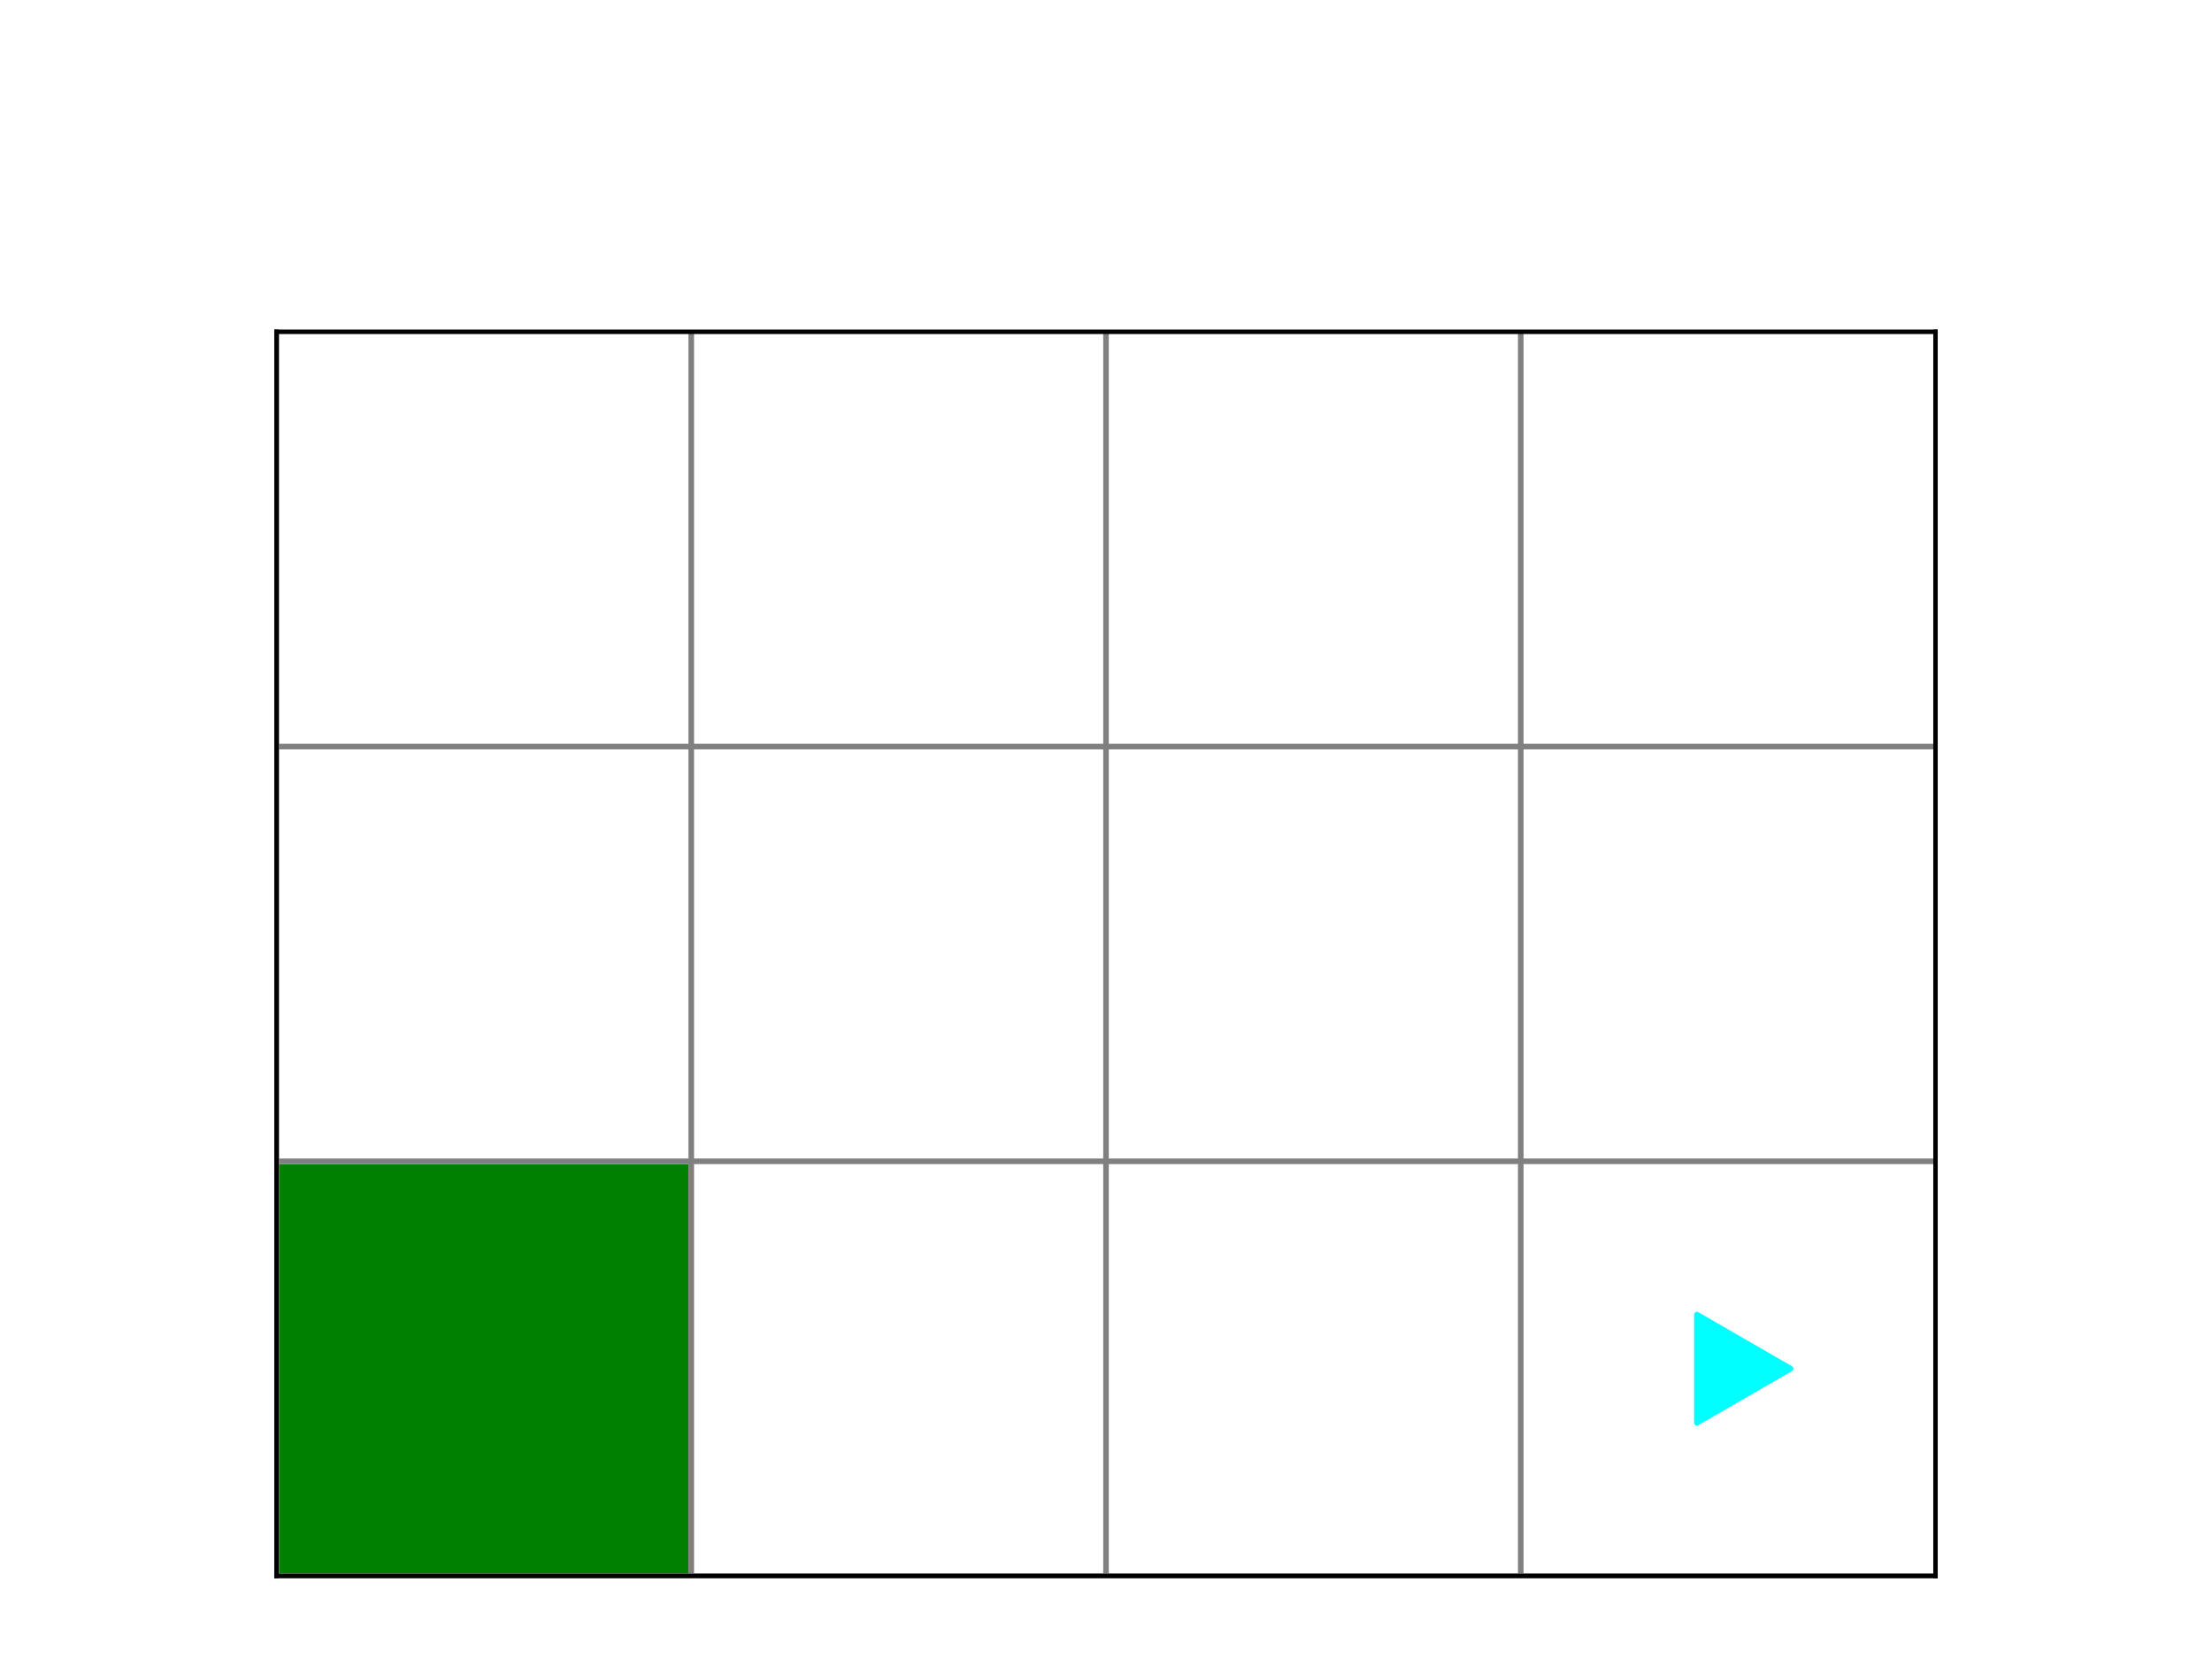
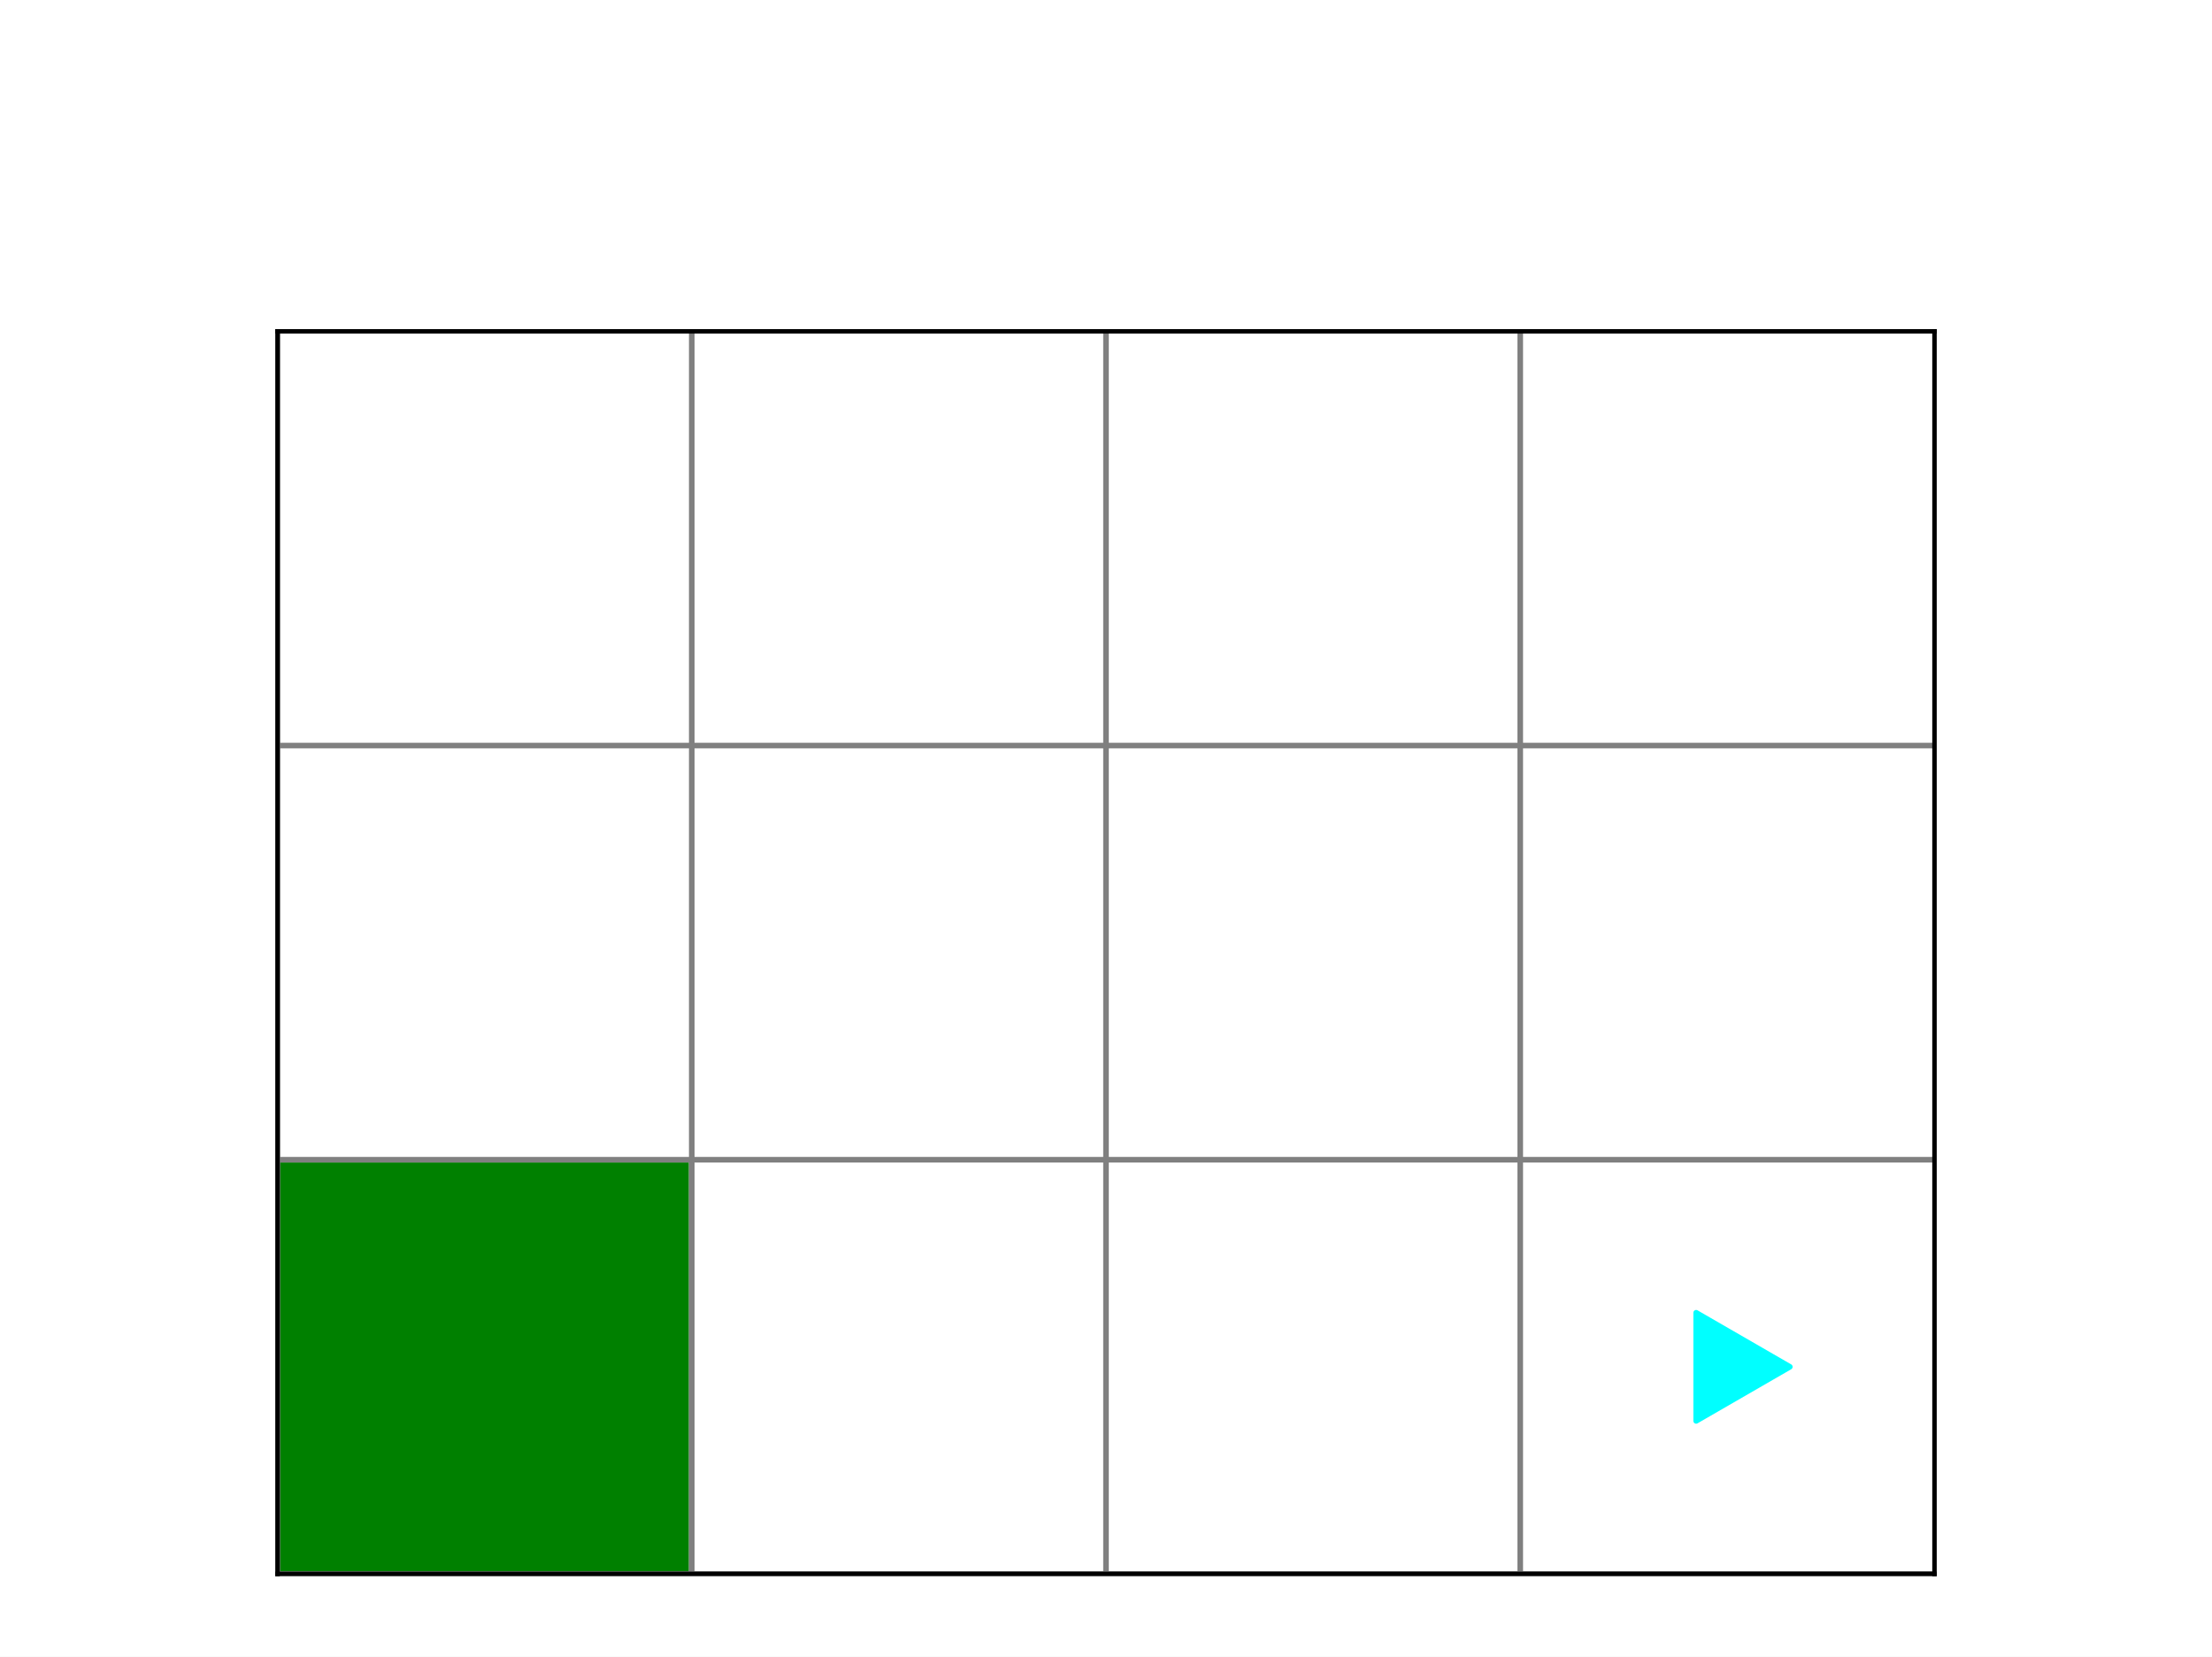
- <svg xmlns="http://www.w3.org/2000/svg" xmlns:xlink="http://www.w3.org/1999/xlink" width="396pt" height="297pt" viewBox="0 0 396 297" version="1.1">
+ <svg xmlns="http://www.w3.org/2000/svg" xmlns:xlink="http://www.w3.org/1999/xlink" width="396pt" height="296.64pt" viewBox="0 0 396 296.64" version="1.1">
  <defs>
    <style type="text/css">*{stroke-linejoin: round; stroke-linecap: butt}</style>
  </defs>
  <g id="figure_1">
    <g id="patch_1">
-       <path d="M 0 297  L 396 297  L 396 0  L 0 0  z " style="fill: #ffffff" />
+       <path d="M 0 296.64  L 396 296.64  L 396 0  L 0 0  z " style="fill: #ffffff" />
    </g>
    <g id="axes_1">
      <g id="patch_2">
-         <path d="M 49.5 282.15  L 346.5 282.15  L 346.5 59.4  L 49.5 59.4  z " style="fill: #ffffff" />
+         <path d="M 49.68 281.808  L 346.32 281.808  L 346.32 59.328  L 49.68 59.328  z " style="fill: #ffffff" />
      </g>
      <g id="patch_3">
-         <path d="M 49.5 282.15  L 123.75 282.15  L 123.75 207.9  L 49.5 207.9  z " clip-path="url(#p80ef176717)" style="fill: #008000; stroke: #008000; stroke-linejoin: miter" />
+         <path d="M 49.68 281.808  L 123.84 281.808  L 123.84 207.648  L 49.68 207.648  z " clip-path="url(#p4854daeeb7)" style="fill: #008000; stroke: #008000; stroke-linejoin: miter" />
      </g>
      <g id="patch_4">
-         <path d="M 123.75 282.15  L 198 282.15  L 198 207.9  L 123.75 207.9  z " clip-path="url(#p80ef176717)" style="fill: #ffffff; stroke: #ffffff; stroke-linejoin: miter" />
+         <path d="M 123.84 281.808  L 198 281.808  L 198 207.648  L 123.84 207.648  z " clip-path="url(#p4854daeeb7)" style="fill: #ffffff; stroke: #ffffff; stroke-linejoin: miter" />
      </g>
      <g id="patch_5">
-         <path d="M 198 282.15  L 272.25 282.15  L 272.25 207.9  L 198 207.9  z " clip-path="url(#p80ef176717)" style="fill: #ffffff; stroke: #ffffff; stroke-linejoin: miter" />
+         <path d="M 198 281.808  L 272.16 281.808  L 272.16 207.648  L 198 207.648  z " clip-path="url(#p4854daeeb7)" style="fill: #ffffff; stroke: #ffffff; stroke-linejoin: miter" />
      </g>
      <g id="patch_6">
-         <path d="M 272.25 282.15  L 346.5 282.15  L 346.5 207.9  L 272.25 207.9  z " clip-path="url(#p80ef176717)" style="fill: #ffffff; stroke: #ffffff; stroke-linejoin: miter" />
+         <path d="M 272.16 281.808  L 346.32 281.808  L 346.32 207.648  L 272.16 207.648  z " clip-path="url(#p4854daeeb7)" style="fill: #ffffff; stroke: #ffffff; stroke-linejoin: miter" />
      </g>
      <g id="patch_7">
-         <path d="M 49.5 207.9  L 123.75 207.9  L 123.75 133.65  L 49.5 133.65  z " clip-path="url(#p80ef176717)" style="fill: #ffffff; stroke: #ffffff; stroke-linejoin: miter" />
+         <path d="M 49.68 207.648  L 123.84 207.648  L 123.84 133.488  L 49.68 133.488  z " clip-path="url(#p4854daeeb7)" style="fill: #ffffff; stroke: #ffffff; stroke-linejoin: miter" />
      </g>
      <g id="patch_8">
-         <path d="M 123.75 207.9  L 198 207.9  L 198 133.65  L 123.75 133.65  z " clip-path="url(#p80ef176717)" style="fill: #ffffff; stroke: #ffffff; stroke-linejoin: miter" />
+         <path d="M 123.84 207.648  L 198 207.648  L 198 133.488  L 123.84 133.488  z " clip-path="url(#p4854daeeb7)" style="fill: #ffffff; stroke: #ffffff; stroke-linejoin: miter" />
      </g>
      <g id="patch_9">
-         <path d="M 198 207.9  L 272.25 207.9  L 272.25 133.65  L 198 133.65  z " clip-path="url(#p80ef176717)" style="fill: #ffffff; stroke: #ffffff; stroke-linejoin: miter" />
+         <path d="M 198 207.648  L 272.16 207.648  L 272.16 133.488  L 198 133.488  z " clip-path="url(#p4854daeeb7)" style="fill: #ffffff; stroke: #ffffff; stroke-linejoin: miter" />
      </g>
      <g id="patch_10">
-         <path d="M 272.25 207.9  L 346.5 207.9  L 346.5 133.65  L 272.25 133.65  z " clip-path="url(#p80ef176717)" style="fill: #ffffff; stroke: #ffffff; stroke-linejoin: miter" />
+         <path d="M 272.16 207.648  L 346.32 207.648  L 346.32 133.488  L 272.16 133.488  z " clip-path="url(#p4854daeeb7)" style="fill: #ffffff; stroke: #ffffff; stroke-linejoin: miter" />
      </g>
      <g id="patch_11">
-         <path d="M 49.5 133.65  L 123.75 133.65  L 123.75 59.4  L 49.5 59.4  z " clip-path="url(#p80ef176717)" style="fill: #ffffff; stroke: #ffffff; stroke-linejoin: miter" />
+         <path d="M 49.68 133.488  L 123.84 133.488  L 123.84 59.328  L 49.68 59.328  z " clip-path="url(#p4854daeeb7)" style="fill: #ffffff; stroke: #ffffff; stroke-linejoin: miter" />
      </g>
      <g id="patch_12">
-         <path d="M 123.75 133.65  L 198 133.65  L 198 59.4  L 123.75 59.4  z " clip-path="url(#p80ef176717)" style="fill: #ffffff; stroke: #ffffff; stroke-linejoin: miter" />
+         <path d="M 123.84 133.488  L 198 133.488  L 198 59.328  L 123.84 59.328  z " clip-path="url(#p4854daeeb7)" style="fill: #ffffff; stroke: #ffffff; stroke-linejoin: miter" />
      </g>
      <g id="patch_13">
-         <path d="M 198 133.65  L 272.25 133.65  L 272.25 59.4  L 198 59.4  z " clip-path="url(#p80ef176717)" style="fill: #ffffff; stroke: #ffffff; stroke-linejoin: miter" />
+         <path d="M 198 133.488  L 272.16 133.488  L 272.16 59.328  L 198 59.328  z " clip-path="url(#p4854daeeb7)" style="fill: #ffffff; stroke: #ffffff; stroke-linejoin: miter" />
      </g>
      <g id="patch_14">
-         <path d="M 272.25 133.65  L 346.5 133.65  L 346.5 59.4  L 272.25 59.4  z " clip-path="url(#p80ef176717)" style="fill: #ffffff; stroke: #ffffff; stroke-linejoin: miter" />
+         <path d="M 272.16 133.488  L 346.32 133.488  L 346.32 59.328  L 272.16 59.328  z " clip-path="url(#p4854daeeb7)" style="fill: #ffffff; stroke: #ffffff; stroke-linejoin: miter" />
      </g>
      <g id="PathCollection_1">
        <defs>
-           <path id="mcc28d2ccc8" d="M 11.18 0  L -5.59 -9.682  L -5.59 9.682  z " style="stroke: #00ffff" />
+           <path id="m7d8737c46e" d="M 11.18 0  L -5.59 -9.682  L -5.59 9.682  z " style="stroke: #00ffff" />
        </defs>
-         <g clip-path="url(#p80ef176717)">
-           <use xlink:href="#mcc28d2ccc8" x="309.375" y="245.025" style="fill: #00ffff; stroke: #00ffff" />
+         <g clip-path="url(#p4854daeeb7)">
+           <use xlink:href="#m7d8737c46e" x="309.24" y="244.728" style="fill: #00ffff; stroke: #00ffff" />
        </g>
      </g>
      <g id="matplotlib.axis_1" />
      <g id="line2d_1">
-         <path d="M 49.5 282.15  L 49.5 59.4  " clip-path="url(#p80ef176717)" style="fill: none; stroke: #808080; stroke-linecap: square" />
+         <path d="M 49.68 281.808  L 49.68 59.328  " clip-path="url(#p4854daeeb7)" style="fill: none; stroke: #808080; stroke-linecap: square" />
      </g>
      <g id="line2d_2">
-         <path d="M 123.75 282.15  L 123.75 59.4  " clip-path="url(#p80ef176717)" style="fill: none; stroke: #808080; stroke-linecap: square" />
+         <path d="M 123.84 281.808  L 123.84 59.328  " clip-path="url(#p4854daeeb7)" style="fill: none; stroke: #808080; stroke-linecap: square" />
      </g>
      <g id="line2d_3">
-         <path d="M 198 282.15  L 198 59.4  " clip-path="url(#p80ef176717)" style="fill: none; stroke: #808080; stroke-linecap: square" />
+         <path d="M 198 281.808  L 198 59.328  " clip-path="url(#p4854daeeb7)" style="fill: none; stroke: #808080; stroke-linecap: square" />
      </g>
      <g id="line2d_4">
-         <path d="M 272.25 282.15  L 272.25 59.4  " clip-path="url(#p80ef176717)" style="fill: none; stroke: #808080; stroke-linecap: square" />
+         <path d="M 272.16 281.808  L 272.16 59.328  " clip-path="url(#p4854daeeb7)" style="fill: none; stroke: #808080; stroke-linecap: square" />
      </g>
      <g id="line2d_5">
-         <path d="M 49.5 282.15  L 346.5 282.15  " clip-path="url(#p80ef176717)" style="fill: none; stroke: #808080; stroke-linecap: square" />
+         <path d="M 49.68 281.808  L 346.32 281.808  " clip-path="url(#p4854daeeb7)" style="fill: none; stroke: #808080; stroke-linecap: square" />
      </g>
      <g id="line2d_6">
-         <path d="M 49.5 207.9  L 346.5 207.9  " clip-path="url(#p80ef176717)" style="fill: none; stroke: #808080; stroke-linecap: square" />
+         <path d="M 49.68 207.648  L 346.32 207.648  " clip-path="url(#p4854daeeb7)" style="fill: none; stroke: #808080; stroke-linecap: square" />
      </g>
      <g id="line2d_7">
-         <path d="M 49.5 133.65  L 346.5 133.65  " clip-path="url(#p80ef176717)" style="fill: none; stroke: #808080; stroke-linecap: square" />
+         <path d="M 49.68 133.488  L 346.32 133.488  " clip-path="url(#p4854daeeb7)" style="fill: none; stroke: #808080; stroke-linecap: square" />
      </g>
      <g id="patch_15">
-         <path d="M 49.5 282.15  L 49.5 59.4  " style="fill: none; stroke: #000000; stroke-width: 0.8; stroke-linejoin: miter; stroke-linecap: square" />
+         <path d="M 49.68 281.808  L 49.68 59.328  " style="fill: none; stroke: #000000; stroke-width: 0.8; stroke-linejoin: miter; stroke-linecap: square" />
      </g>
      <g id="patch_16">
-         <path d="M 346.5 282.15  L 346.5 59.4  " style="fill: none; stroke: #000000; stroke-width: 0.8; stroke-linejoin: miter; stroke-linecap: square" />
+         <path d="M 346.32 281.808  L 346.32 59.328  " style="fill: none; stroke: #000000; stroke-width: 0.8; stroke-linejoin: miter; stroke-linecap: square" />
      </g>
      <g id="patch_17">
-         <path d="M 49.5 282.15  L 346.5 282.15  " style="fill: none; stroke: #000000; stroke-width: 0.8; stroke-linejoin: miter; stroke-linecap: square" />
+         <path d="M 49.68 281.808  L 346.32 281.808  " style="fill: none; stroke: #000000; stroke-width: 0.8; stroke-linejoin: miter; stroke-linecap: square" />
      </g>
      <g id="patch_18">
-         <path d="M 49.5 59.4  L 346.5 59.4  " style="fill: none; stroke: #000000; stroke-width: 0.8; stroke-linejoin: miter; stroke-linecap: square" />
+         <path d="M 49.68 59.328  L 346.32 59.328  " style="fill: none; stroke: #000000; stroke-width: 0.8; stroke-linejoin: miter; stroke-linecap: square" />
      </g>
    </g>
  </g>
  <defs>
-     <clipPath id="p80ef176717">
-       <rect x="49.5" y="59.4" width="297" height="222.75" />
+     <clipPath id="p4854daeeb7">
+       <rect x="49.68" y="59.328" width="296.64" height="222.48" />
    </clipPath>
  </defs>
</svg>
